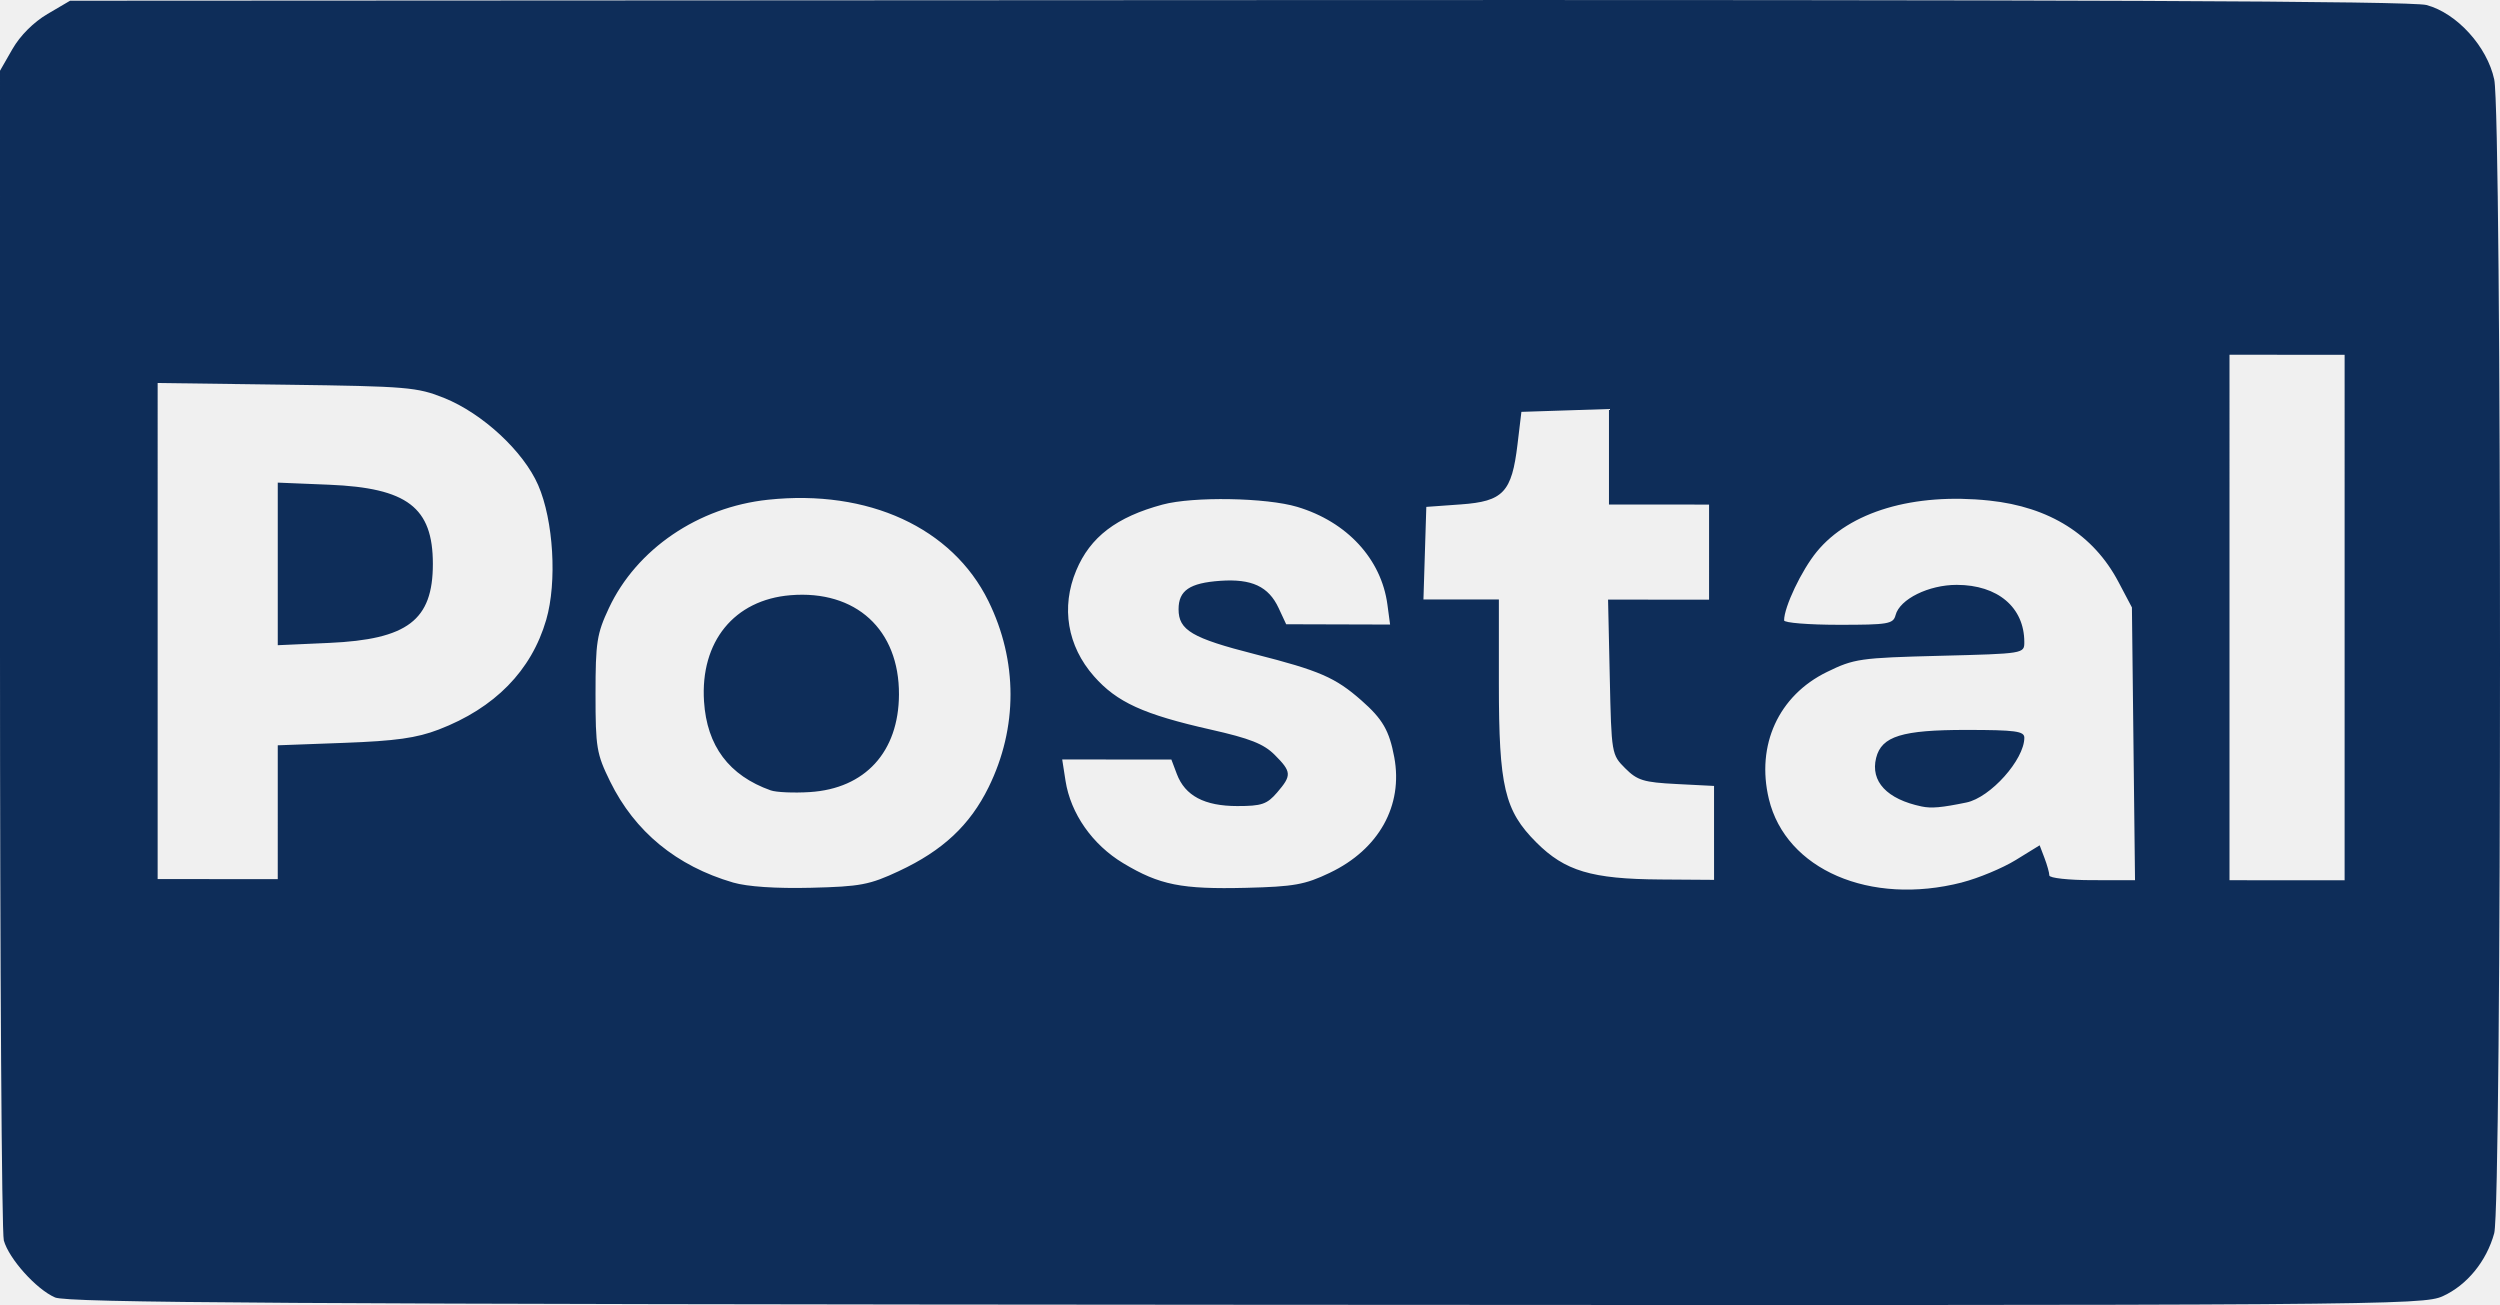
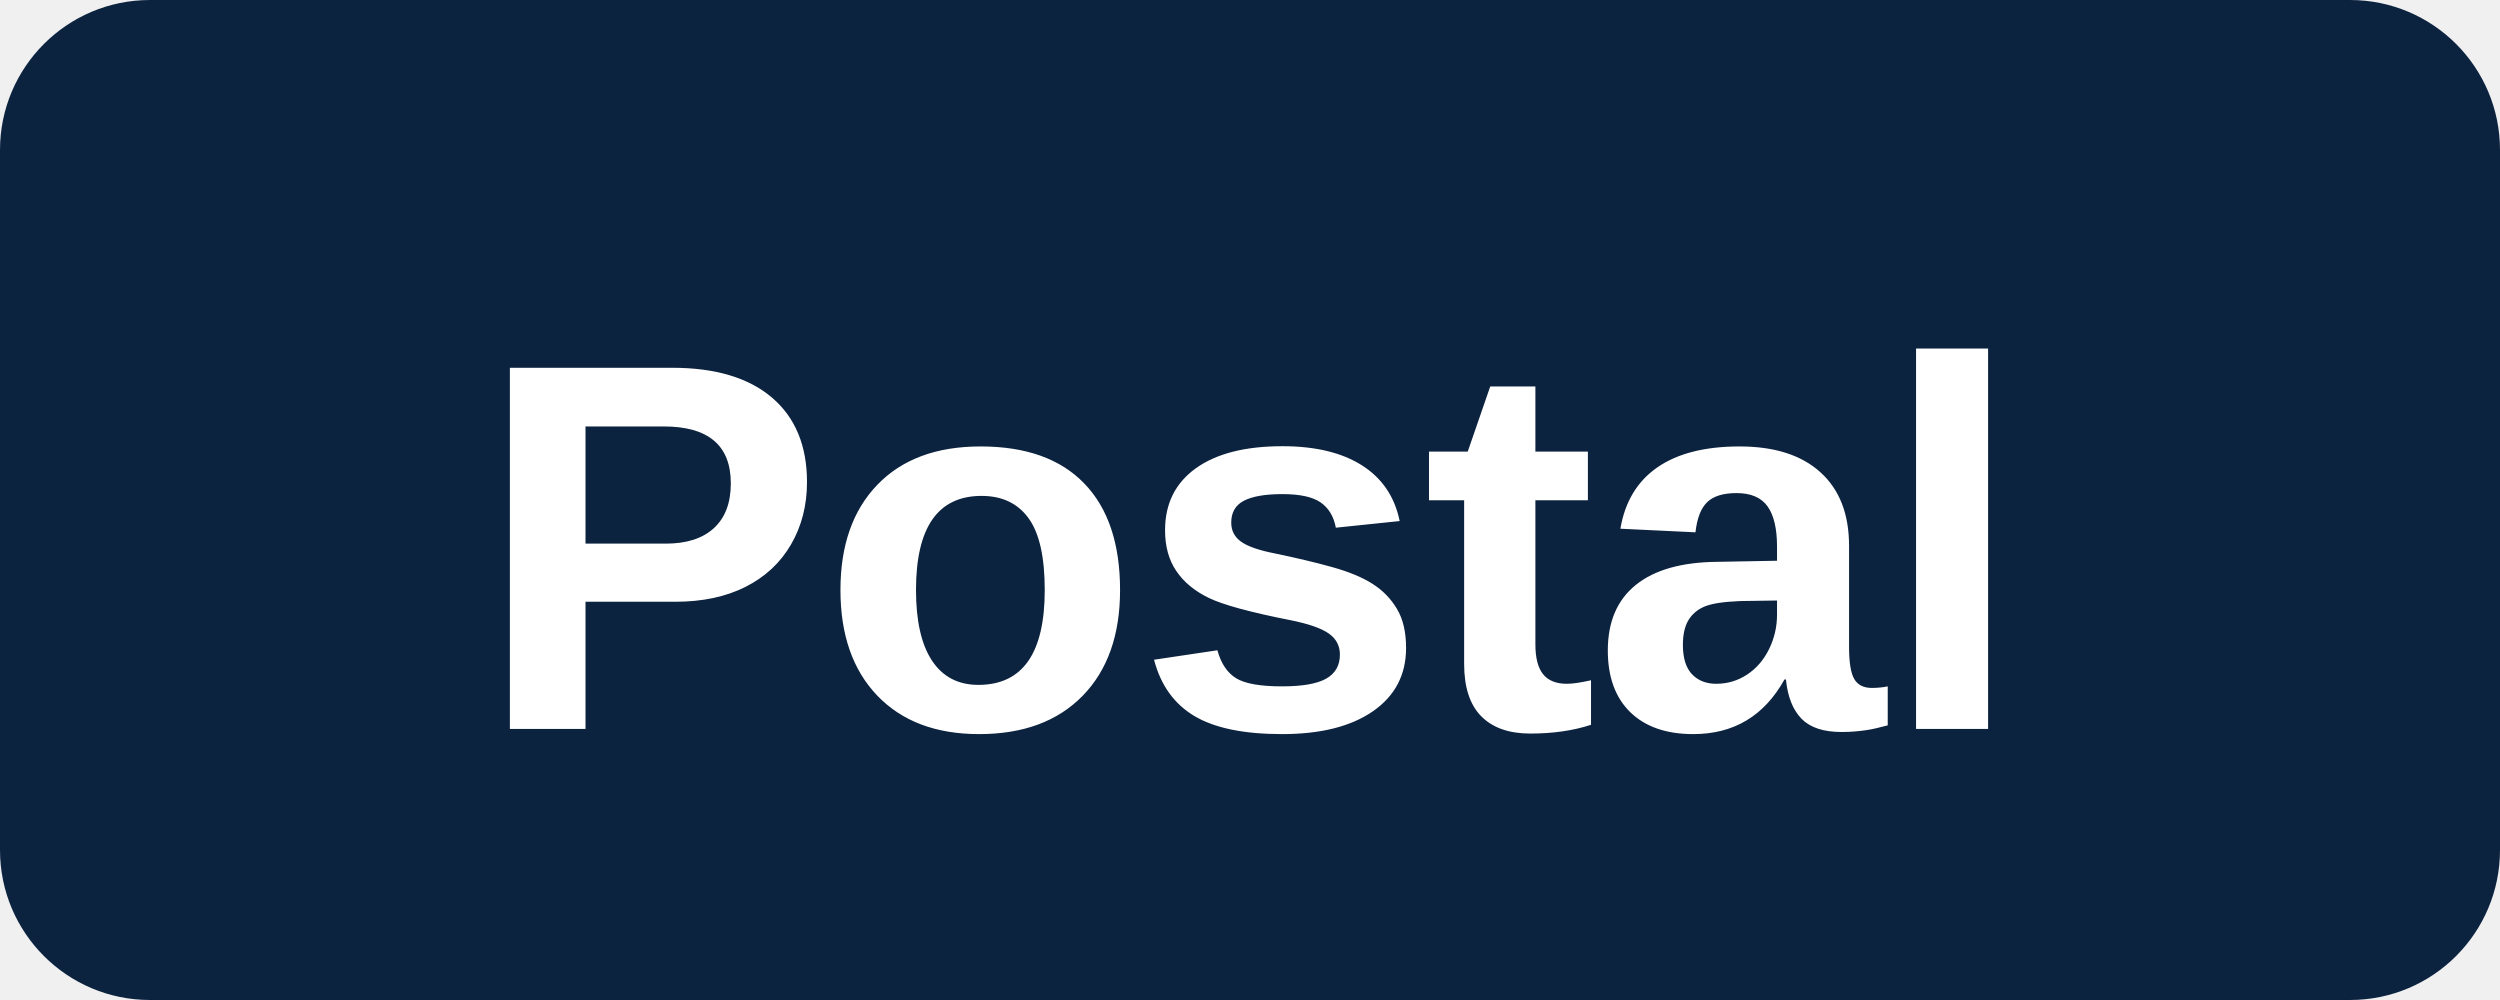
- <svg xmlns="http://www.w3.org/2000/svg" width="132.173mm" height="68.994mm" viewBox="0 0 132.173 68.994" version="1.1" id="svg1">
-   <defs id="defs1" />
-   <g id="layer1" transform="translate(-38.62917,-114.0354)">
-     <path style="fill:#0e2d59" d="m 41.534,182.628 c -0.986,-0.43 -2.432,-2.041 -2.703,-3.011 -0.111,-0.398 -0.202,-14.475 -0.202,-31.282 l 4.35e-4,-30.559 0.659,-1.15 c 0.406,-0.708 1.117,-1.419 1.852,-1.851 l 1.193,-0.701 61.744,-0.033 c 44.473,-0.024 62.05,0.049 62.839,0.26 1.602,0.429 3.208,2.195 3.581,3.937 0.408,1.901 0.406,59.505 -0.001,60.997 -0.404,1.48 -1.441,2.748 -2.72,3.329 -1.054,0.478 -3.099,0.493 -63.266,0.454 -50.799,-0.033 -62.323,-0.104 -62.976,-0.388 z m 44.63,-22.544 c 2.307,-1.078 3.745,-2.423 4.731,-4.426 1.549,-3.146 1.546,-6.683 -0.01,-9.845 -1.908,-3.878 -6.351,-5.921 -11.652,-5.357 -3.692,0.392 -6.95,2.611 -8.412,5.729 -0.637,1.359 -0.707,1.805 -0.707,4.55 -4e-5,2.826 0.055,3.155 0.772,4.616 1.304,2.656 3.511,4.47 6.504,5.344 0.751,0.219 2.269,0.321 4.111,0.276 2.625,-0.064 3.097,-0.154 4.663,-0.886 z m -6.789,-4.263 c -2.203,-0.783 -3.375,-2.347 -3.525,-4.706 -0.201,-3.159 1.597,-5.367 4.57,-5.611 3.458,-0.285 5.754,1.817 5.737,5.253 -0.015,3.03 -1.788,4.97 -4.714,5.155 -0.846,0.053 -1.777,0.013 -2.068,-0.091 z m 29.562,4.357 c 2.594,-1.237 3.884,-3.554 3.405,-6.113 -0.263,-1.407 -0.615,-2.015 -1.739,-3.002 -1.377,-1.21 -2.208,-1.571 -5.623,-2.441 -3.331,-0.849 -4.041,-1.267 -4.041,-2.377 1e-5,-0.989 0.584,-1.388 2.199,-1.502 1.67,-0.118 2.56,0.297 3.093,1.443 l 0.397,0.853 2.747,0.008 2.747,0.008 -0.142,-1.06 c -0.323,-2.409 -2.138,-4.374 -4.768,-5.162 -1.635,-0.49 -5.499,-0.556 -7.115,-0.122 -2.441,0.656 -3.829,1.714 -4.569,3.485 -0.813,1.945 -0.47,3.993 0.937,5.591 1.211,1.376 2.619,2.019 6.183,2.823 2.064,0.466 2.794,0.754 3.373,1.334 0.897,0.898 0.909,1.083 0.125,1.994 -0.532,0.618 -0.814,0.714 -2.105,0.713 -1.735,-9.9e-4 -2.759,-0.544 -3.193,-1.693 l -0.289,-0.766 -2.886,-0.002 -2.886,-0.002 0.175,1.125 c 0.27,1.735 1.423,3.382 3.053,4.36 1.923,1.155 3.077,1.385 6.496,1.301 2.537,-0.063 3.105,-0.165 4.426,-0.795 z m 33.42,0.51 c 0.867,-0.222 2.146,-0.755 2.842,-1.183 l 1.265,-0.779 0.256,0.673 c 0.141,0.37 0.256,0.785 0.256,0.921 0,0.136 1.019,0.248 2.265,0.249 l 2.265,0.001 -0.082,-7.21 -0.082,-7.21 -0.711,-1.347 c -1.319,-2.501 -3.65,-3.969 -6.83,-4.303 -4.002,-0.42 -7.381,0.582 -9.121,2.705 -0.804,0.98 -1.727,2.921 -1.727,3.63 -1e-5,0.127 1.296,0.232 2.88,0.233 2.632,0.001 2.891,-0.043 3.014,-0.514 0.221,-0.843 1.749,-1.598 3.234,-1.597 2.168,0.001 3.572,1.191 3.572,3.026 -1e-5,0.609 -0.012,0.611 -4.459,0.724 -4.233,0.108 -4.536,0.151 -5.979,0.857 -2.555,1.248 -3.75,3.865 -3.067,6.714 0.895,3.732 5.352,5.658 10.209,4.412 z m -2.127,-4.014 c -1.838,-0.382 -2.723,-1.326 -2.411,-2.57 0.288,-1.146 1.366,-1.48 4.779,-1.478 2.583,0.001 3.056,0.065 3.056,0.412 -2e-5,1.158 -1.794,3.164 -3.063,3.425 -1.317,0.271 -1.846,0.318 -2.361,0.211 z m -86.916,0.302 5.1e-5,-3.537 3.506,-0.129 c 2.729,-0.101 3.837,-0.256 4.999,-0.702 2.969,-1.138 4.906,-3.114 5.688,-5.803 0.581,-1.998 0.386,-5.262 -0.426,-7.124 -0.779,-1.786 -2.942,-3.79 -4.971,-4.605 -1.425,-0.572 -1.947,-0.616 -8.333,-0.701 l -6.813,-0.09 -1.87e-4,13.113 -1.86e-4,13.113 3.175,0.002 3.175,0.002 z m 1.87e-4,-13.127 6.1e-5,-4.298 2.712,0.111 c 4.138,0.17 5.488,1.2 5.488,4.187 -4.2e-5,2.976 -1.333,3.991 -5.488,4.177 l -2.712,0.121 z m 75.935,14.223 3e-5,-2.485 -1.983,-0.101 c -1.741,-0.089 -2.072,-0.19 -2.712,-0.83 -0.723,-0.723 -0.729,-0.76 -0.818,-4.824 l -0.09,-4.096 2.67,0.002 2.67,0.002 4e-5,-2.514 3e-5,-2.514 -2.646,-0.002 -2.646,-0.002 4e-5,-2.524 3e-5,-2.524 -2.315,0.075 -2.315,0.075 -0.206,1.72 c -0.303,2.535 -0.754,3.012 -2.996,3.173 l -1.825,0.131 -0.076,2.447 -0.076,2.447 1.994,0.001 1.994,0.001 -6e-5,4.45 c -8e-5,5.451 0.297,6.709 1.981,8.394 1.512,1.513 2.92,1.934 6.552,1.959 l 2.844,0.02 z m 33.338,-11.387 1.9e-4,-13.891 -3.043,-0.002 -3.043,-0.002 -1.9e-4,13.891 -2e-4,13.891 3.043,0.002 3.043,0.002 z" id="path1" />
-   </g>
+ <svg xmlns="http://www.w3.org/2000/svg" viewBox="0 0 500 200" width="100%" height="100%">
+   <rect width="500" height="200" rx="30" fill="#0C2340" />
+   <text x="50%" y="58%" font-family="Arial, Helvetica, sans-serif" font-size="105" font-weight="900" fill="#FFFFFF" text-anchor="middle" dominant-baseline="middle" letter-spacing="-1">Postal</text>
</svg>
